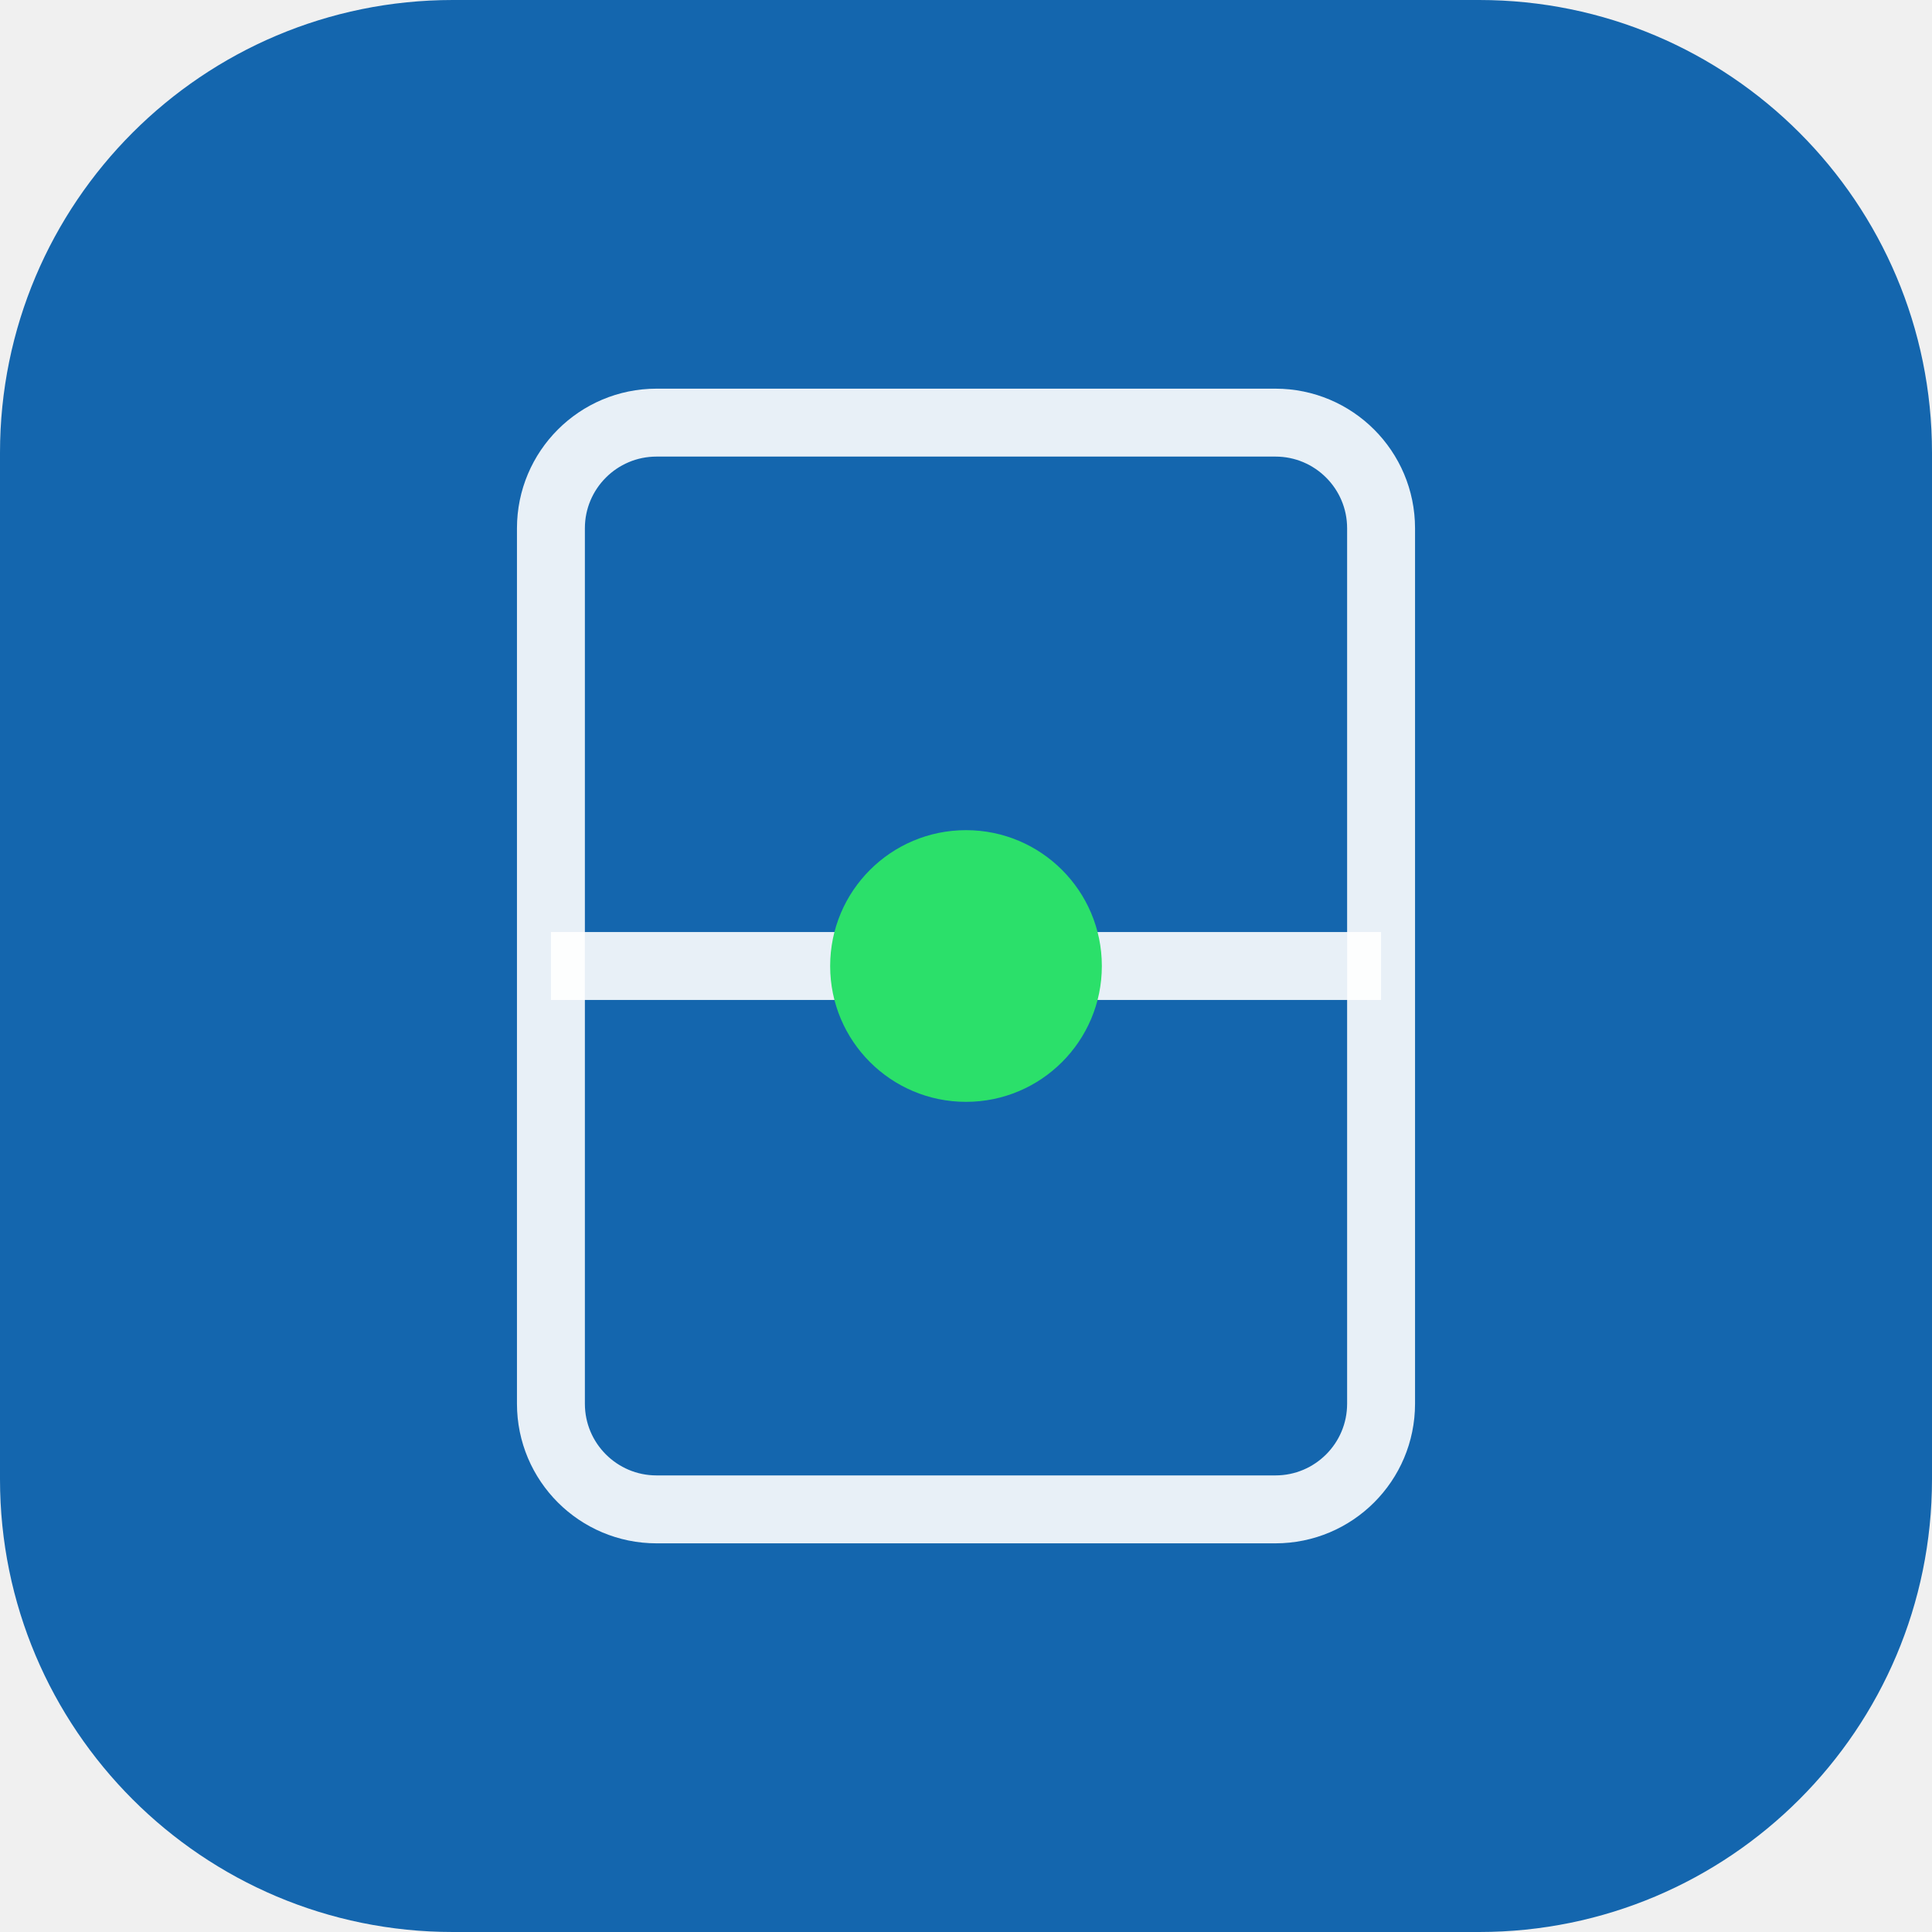
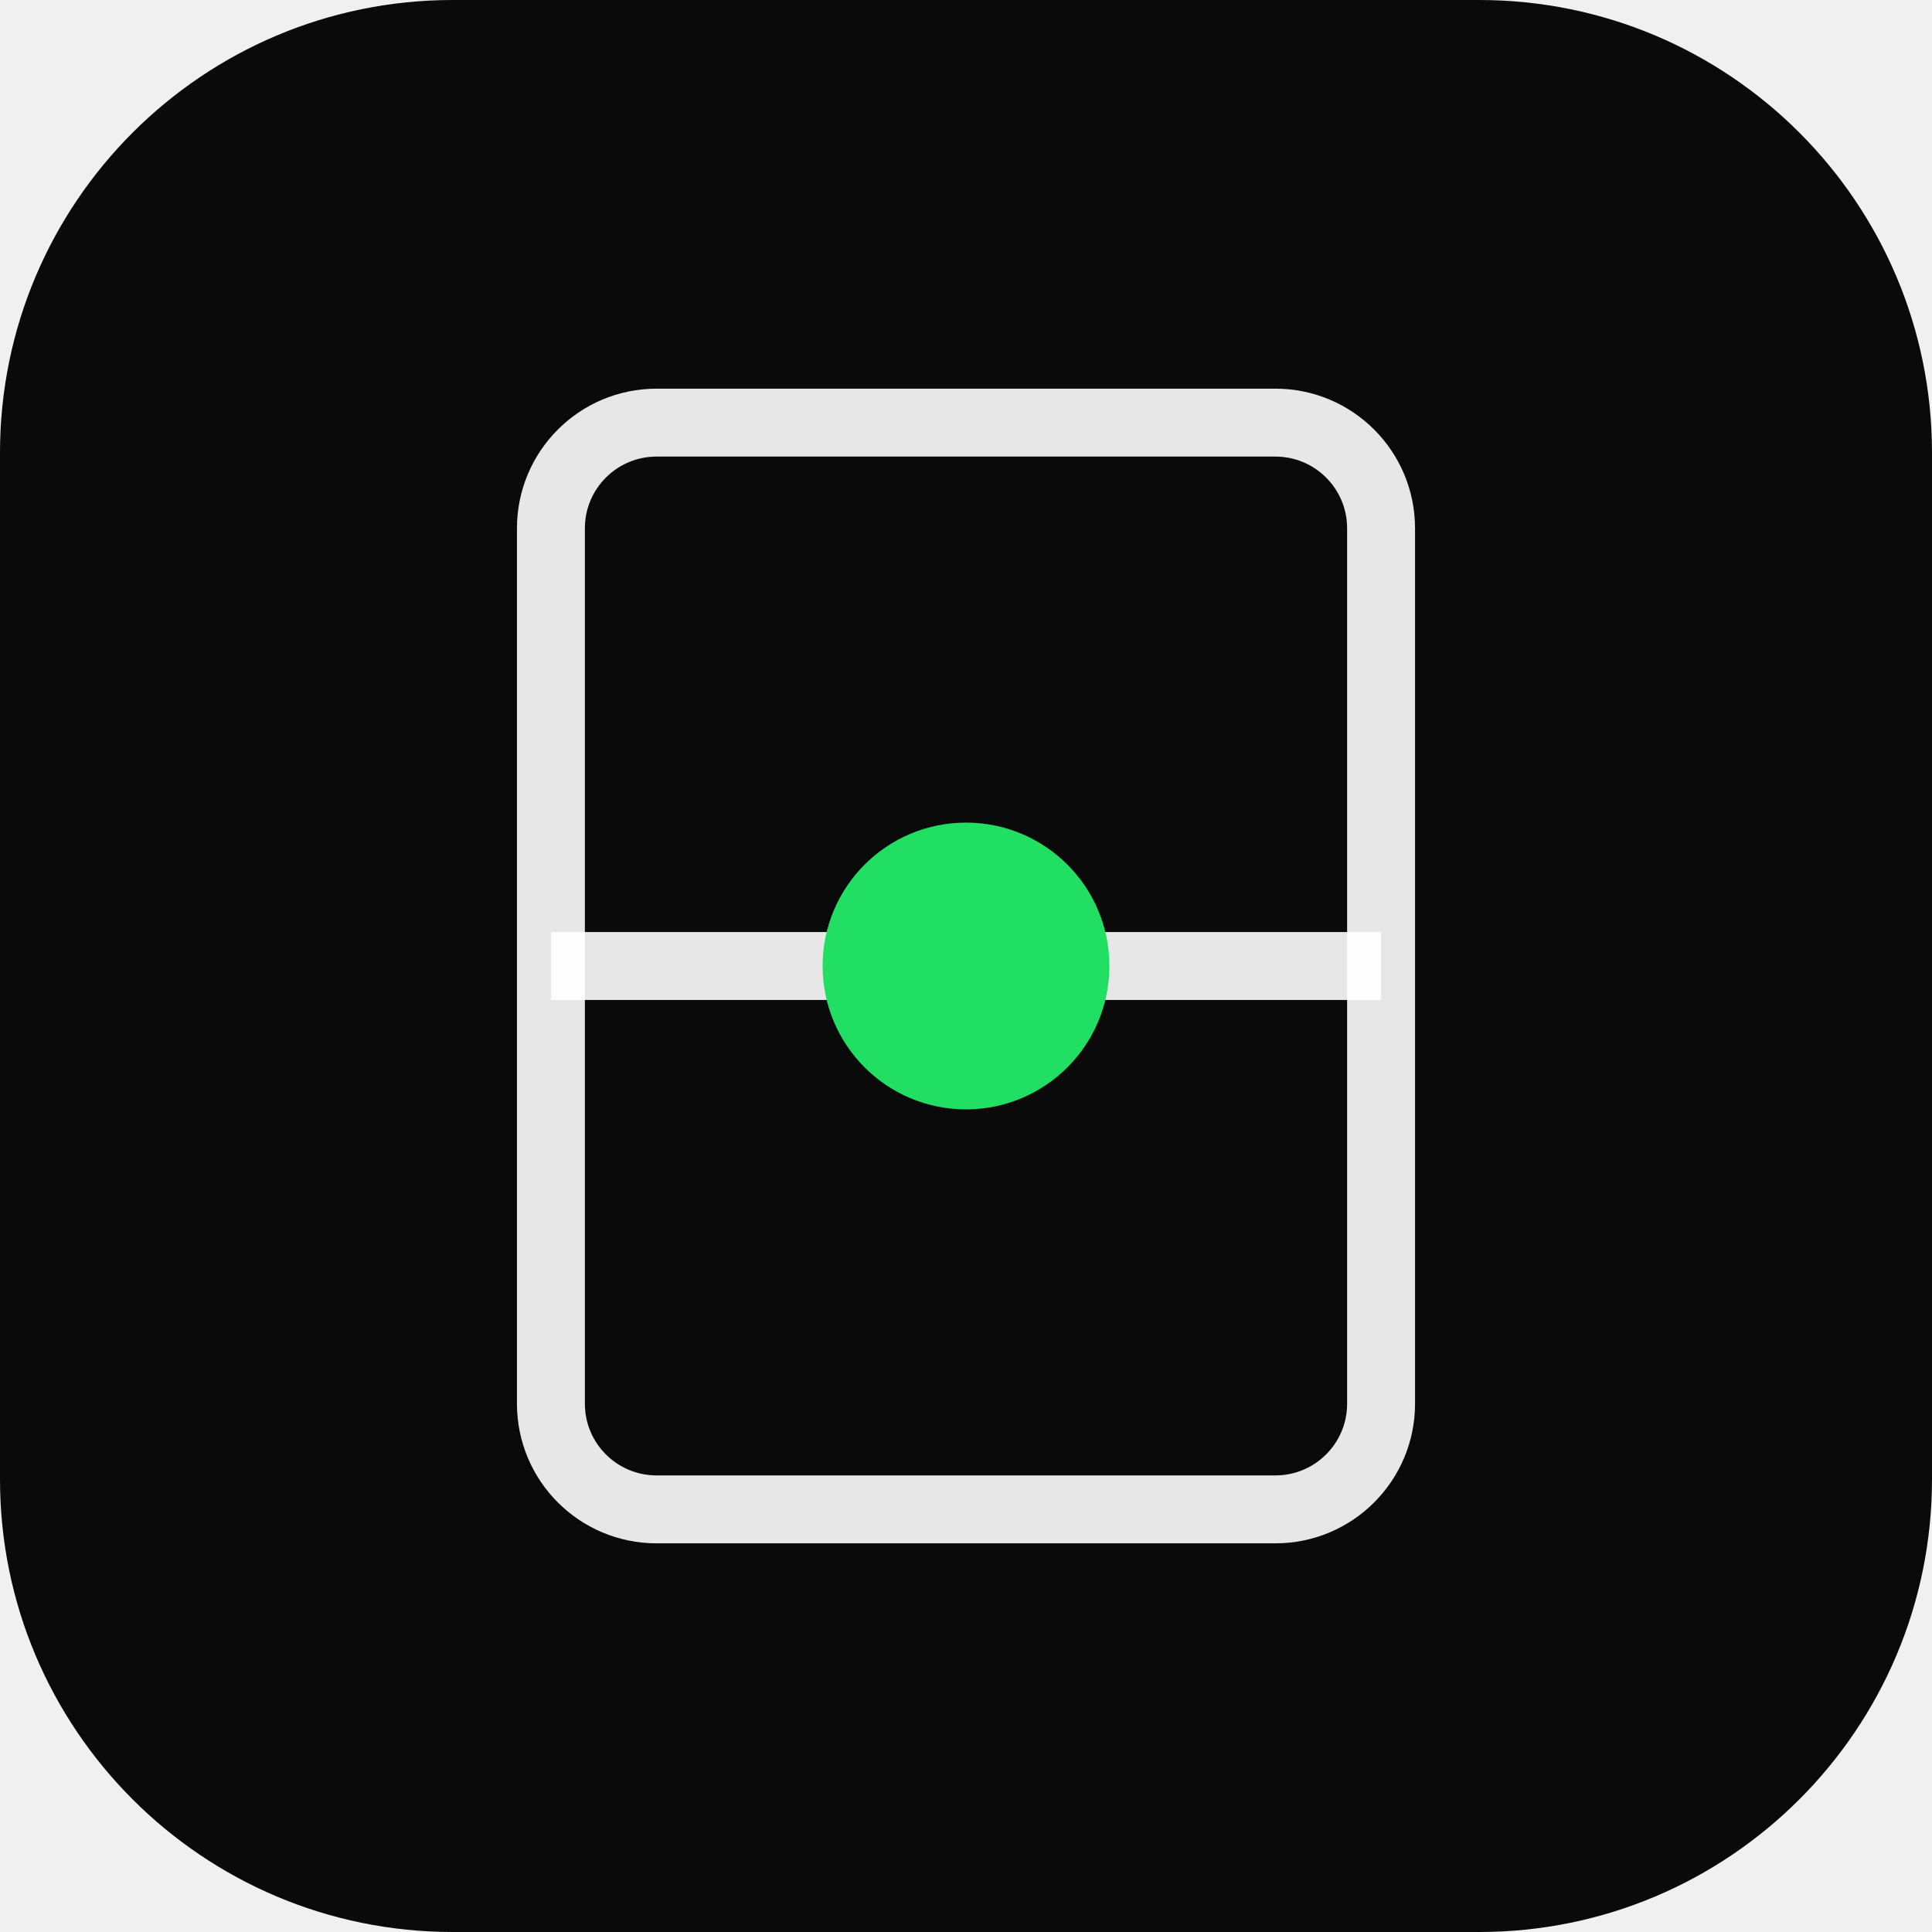
<svg xmlns="http://www.w3.org/2000/svg" width="512" height="512" viewBox="0 0 512 512">
-   <rect width="512" height="512" rx="120" fill="#1466AE" />
+   <rect width="512" height="512" rx="120" fill="#0A0A0B" />
  <rect x="146" y="112" width="220" height="288" rx="28" fill="none" stroke="#ffffff" stroke-opacity="0.9" stroke-width="18" />
  <line x1="146" y1="256" x2="366" y2="256" stroke="#ffffff" stroke-opacity="0.9" stroke-width="18" />
-   <circle cx="256" cy="256" r="36" fill="#2BE06A" />
+   <circle cx="256" cy="256" r="38" fill="#20DF63" />
</svg>
